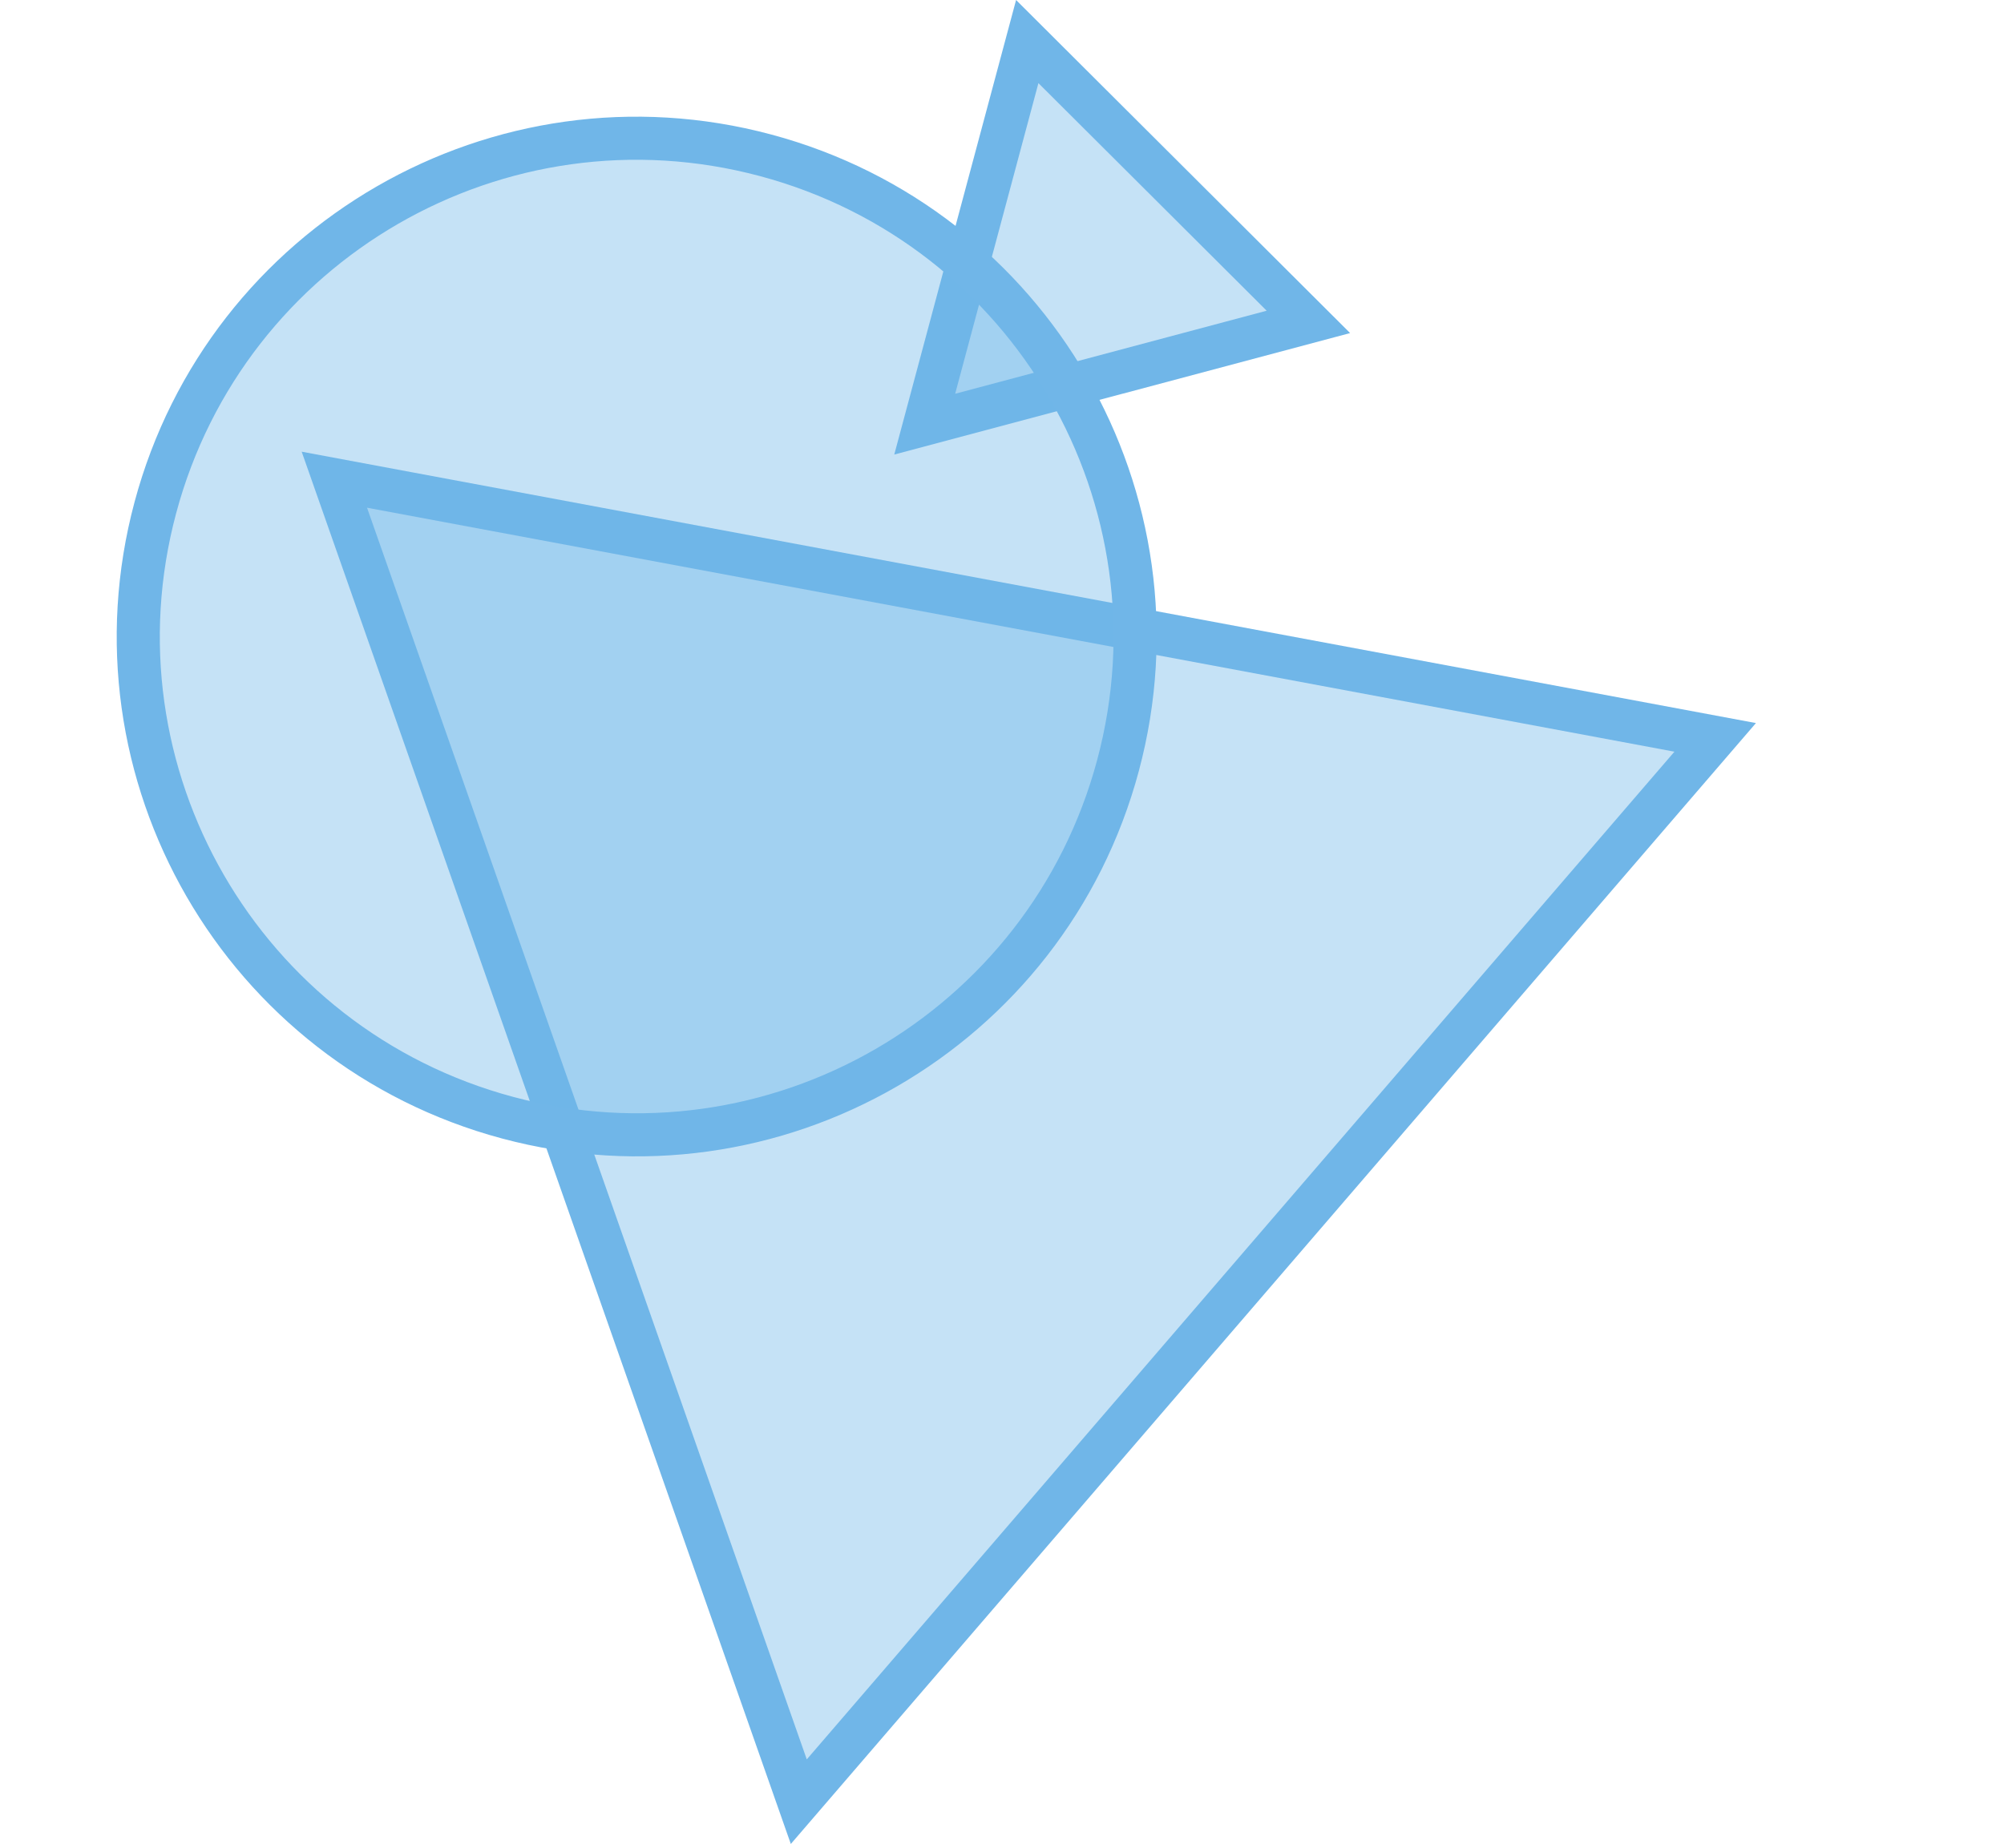
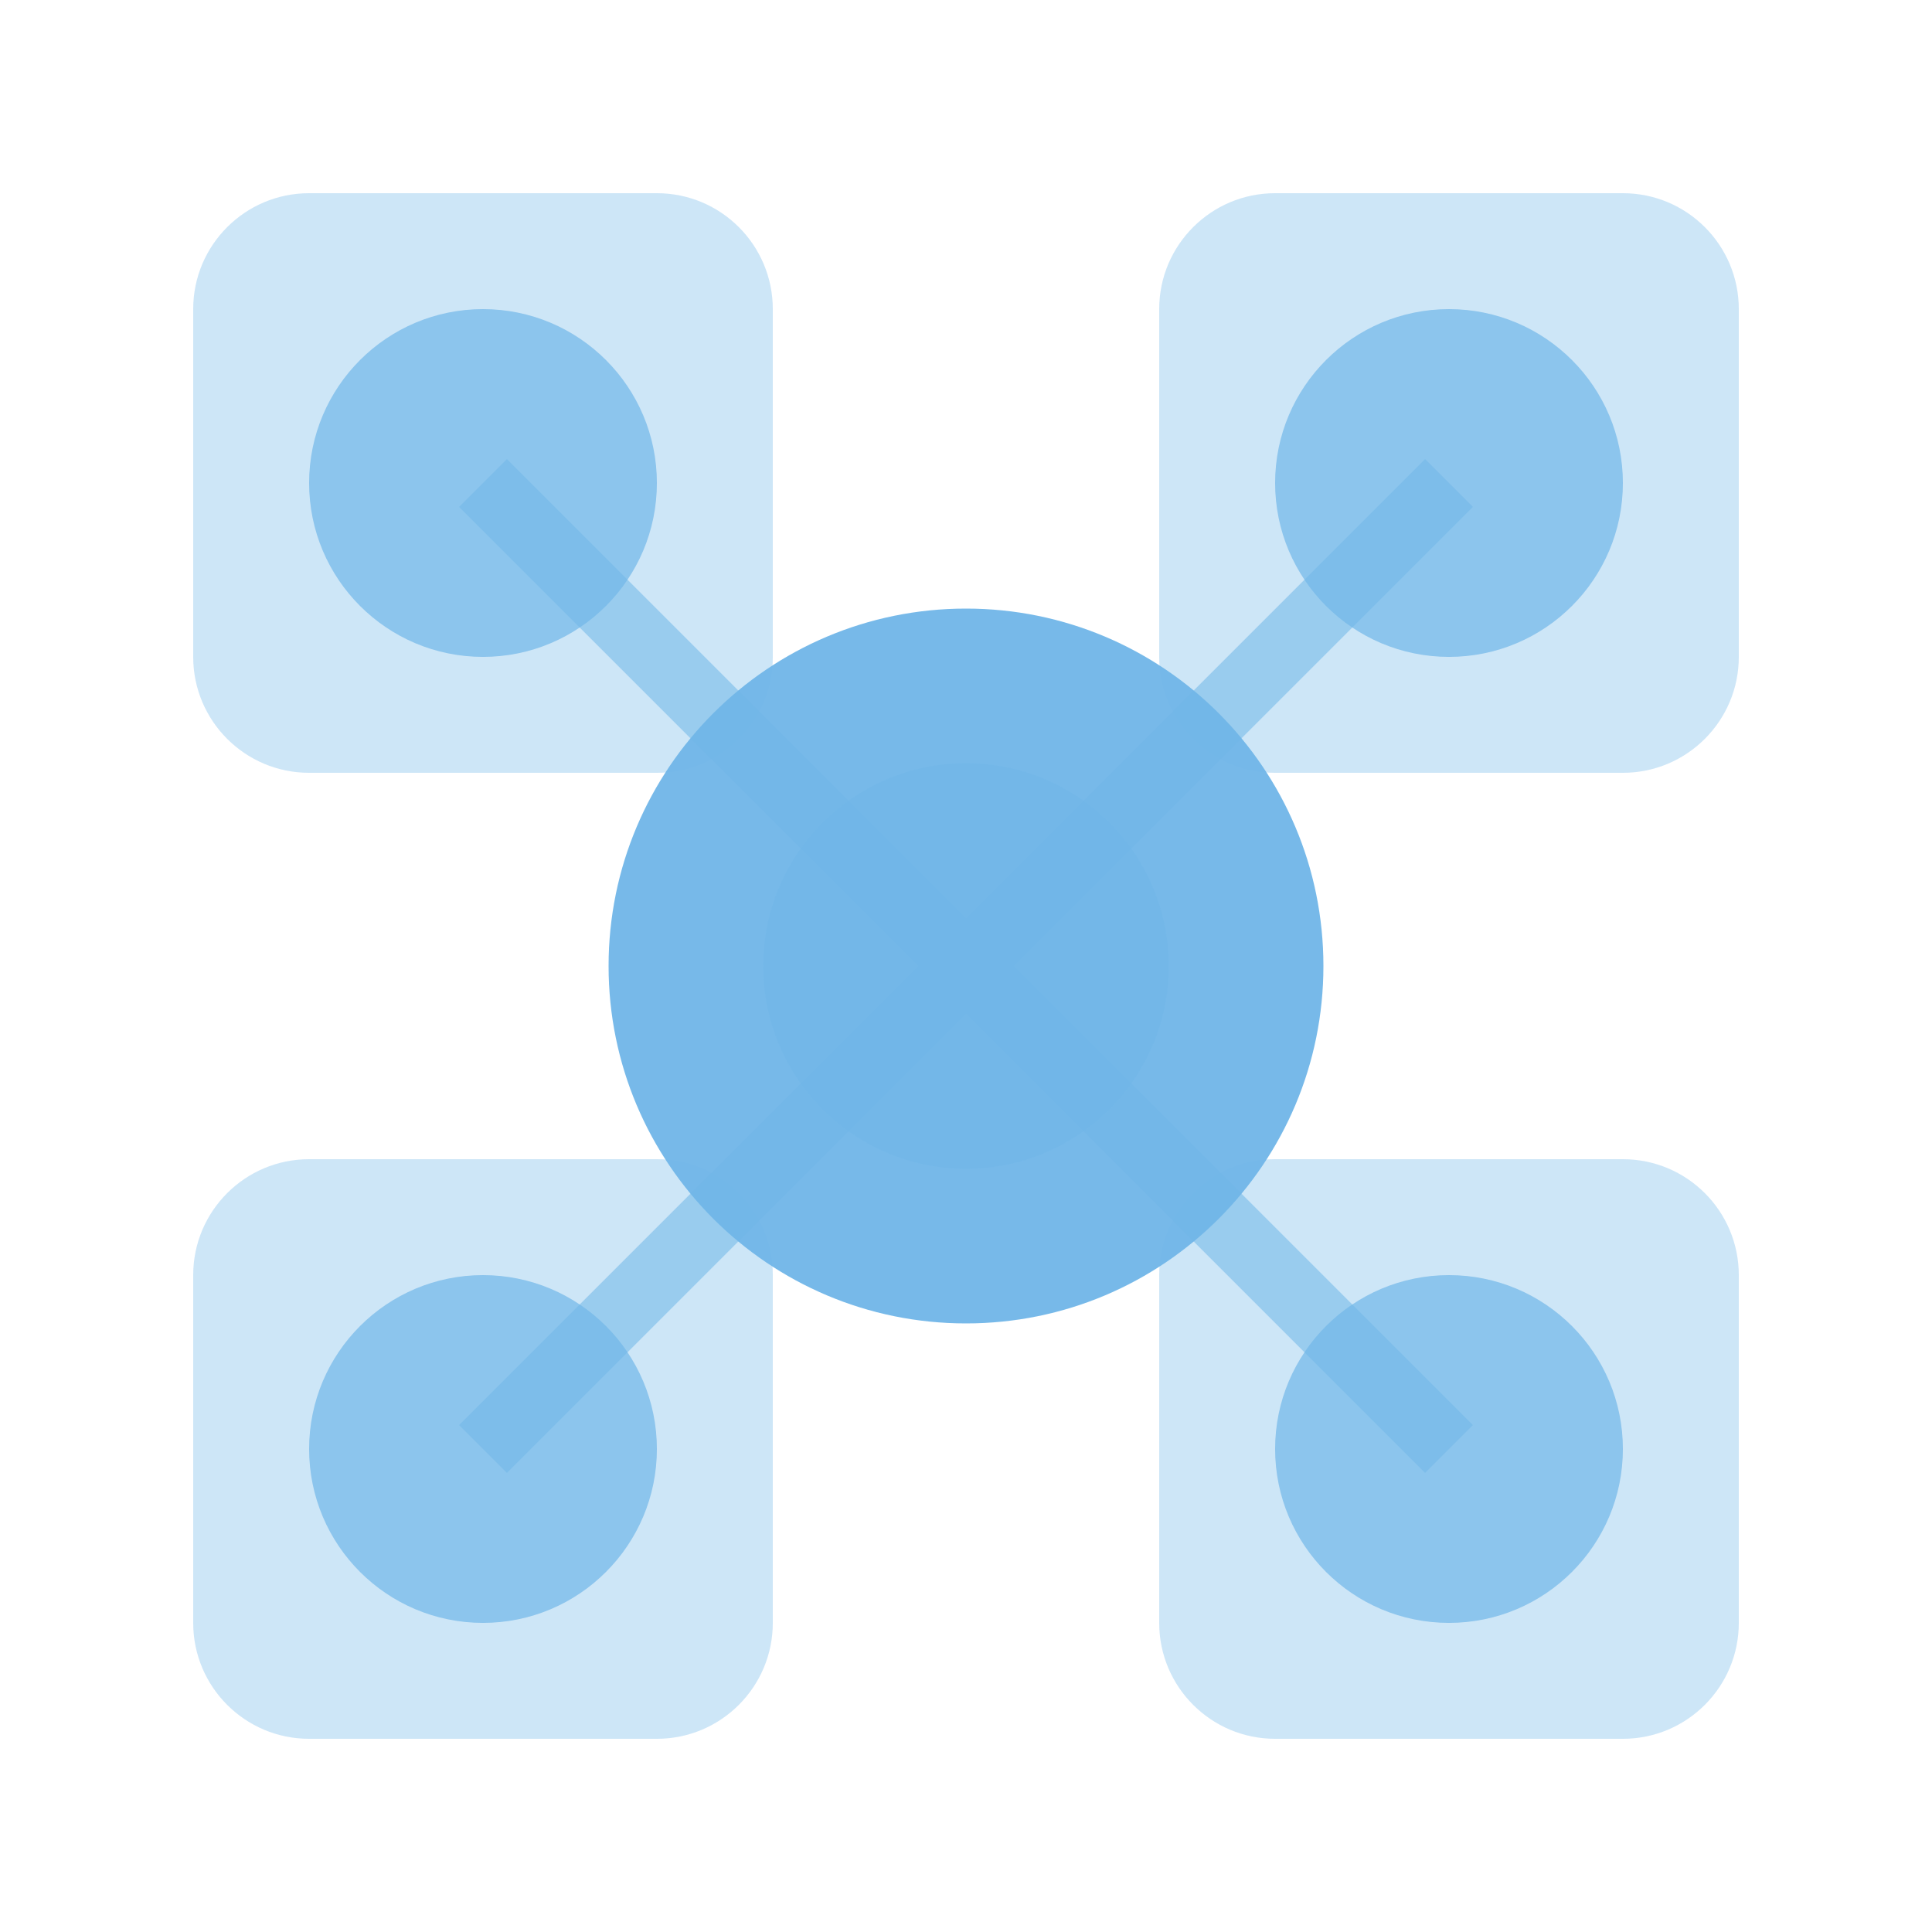
- <svg xmlns="http://www.w3.org/2000/svg" width="372" height="343" viewBox="0 0 372 343" fill="none">
-   <path d="M148.28 334.533L62.066 89.069L318.387 136.914L148.28 334.533Z" fill="#70B6E8" fill-opacity="0.4" stroke="#70B6E8" stroke-width="8" />
-   <path d="M171.654 78.754L190.688 7.717L242.875 59.769L171.654 78.754Z" fill="#70B6E8" fill-opacity="0.4" stroke="#70B6E8" stroke-width="8" />
-   <circle cx="118.187" cy="118.188" r="92.5" transform="rotate(15 118.187 118.188)" fill="#70B6E8" fill-opacity="0.4" stroke="#70B6E8" stroke-width="8" />
+ <svg xmlns="http://www.w3.org/2000/svg" width="400" height="400" viewBox="0 0 400 400" fill="none">
+   <rect x="40" y="40" width="120" height="120" rx="24" fill="#70B6E8" opacity="0.35" />
+   <rect x="240" y="40" width="120" height="120" rx="24" fill="#70B6E8" opacity="0.35" />
+   <rect x="40" y="240" width="120" height="120" rx="24" fill="#70B6E8" opacity="0.35" />
+   <rect x="240" y="240" width="120" height="120" rx="24" fill="#70B6E8" opacity="0.35" />
+   <line x1="100" y1="100" x2="200" y2="200" stroke="#70B6E8" stroke-width="14" opacity="0.55" />
+   <line x1="300" y1="100" x2="200" y2="200" stroke="#70B6E8" stroke-width="14" opacity="0.55" />
+   <line x1="100" y1="300" x2="200" y2="200" stroke="#70B6E8" stroke-width="14" opacity="0.55" />
+   <line x1="300" y1="300" x2="200" y2="200" stroke="#70B6E8" stroke-width="14" opacity="0.55" />
+   <circle cx="100" cy="100" r="36" fill="#70B6E8" opacity="0.7" />
+   <circle cx="300" cy="100" r="36" fill="#70B6E8" opacity="0.7" />
+   <circle cx="100" cy="300" r="36" fill="#70B6E8" opacity="0.7" />
+   <circle cx="300" cy="300" r="36" fill="#70B6E8" opacity="0.7" />
+   <circle cx="200" cy="200" r="74" fill="#70B6E8" opacity="0.95" />
+   <circle cx="200" cy="200" r="42" fill="#70B6E8" opacity="0.5" />
</svg>
